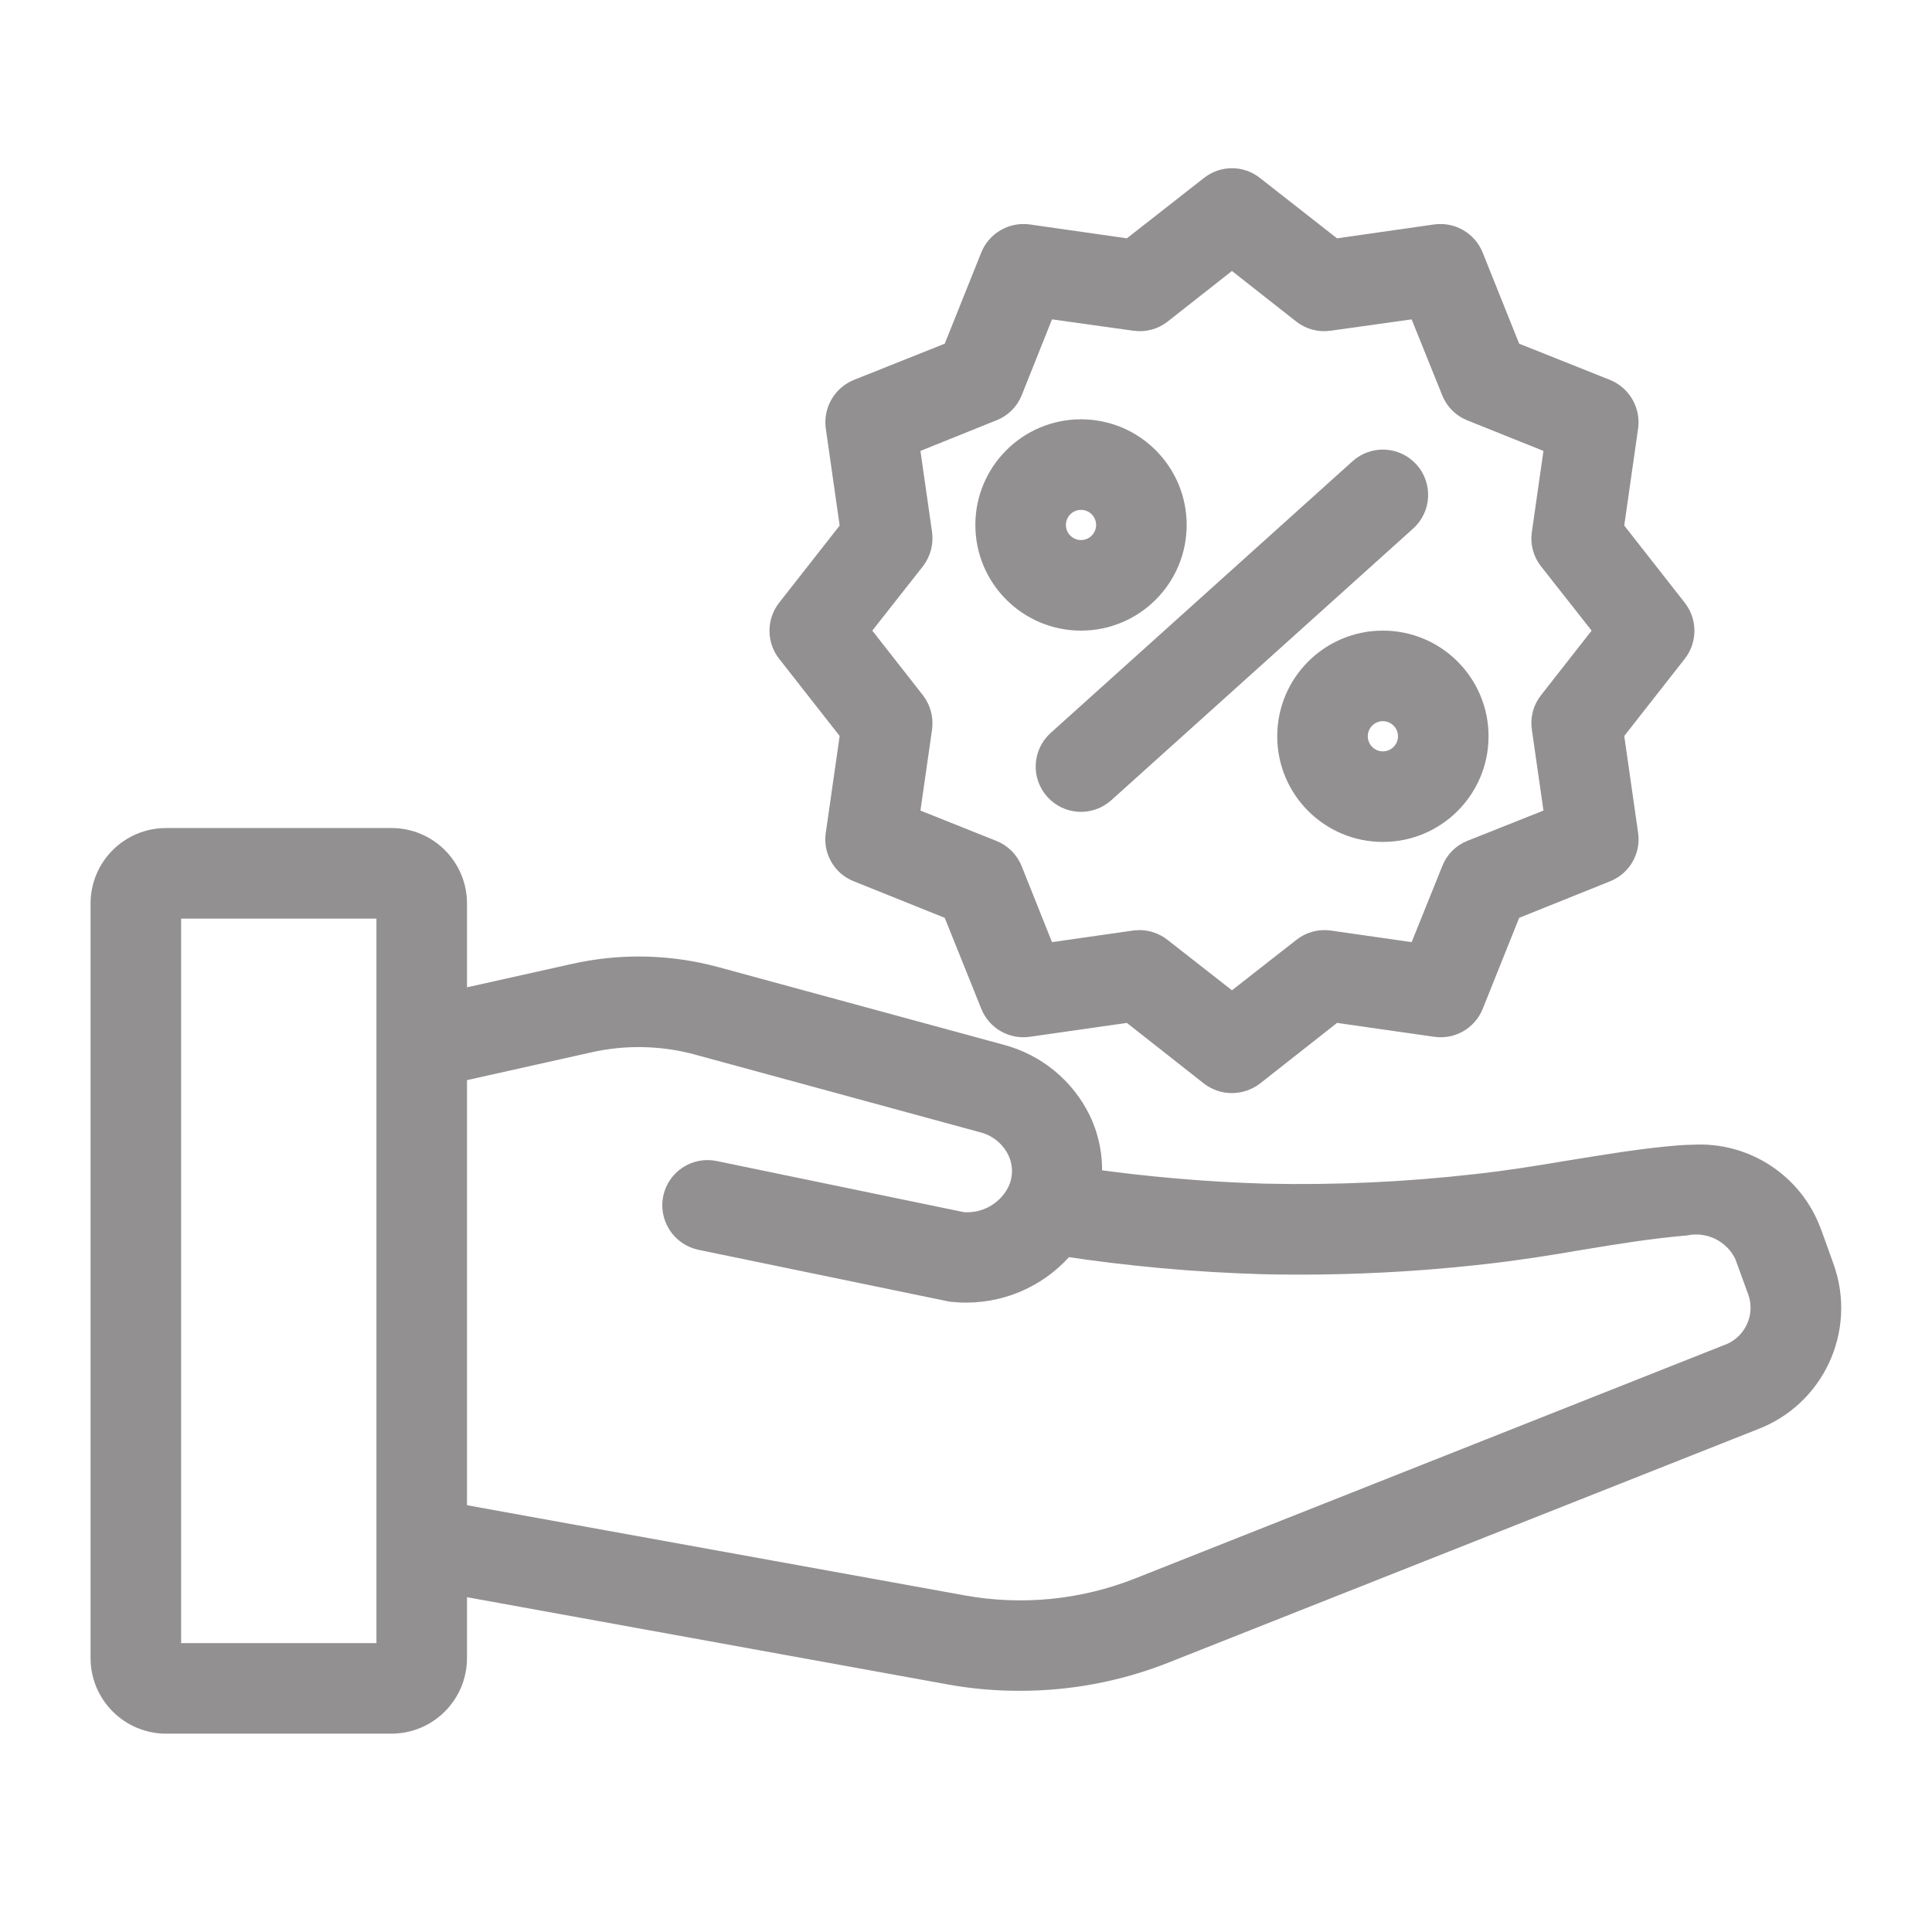
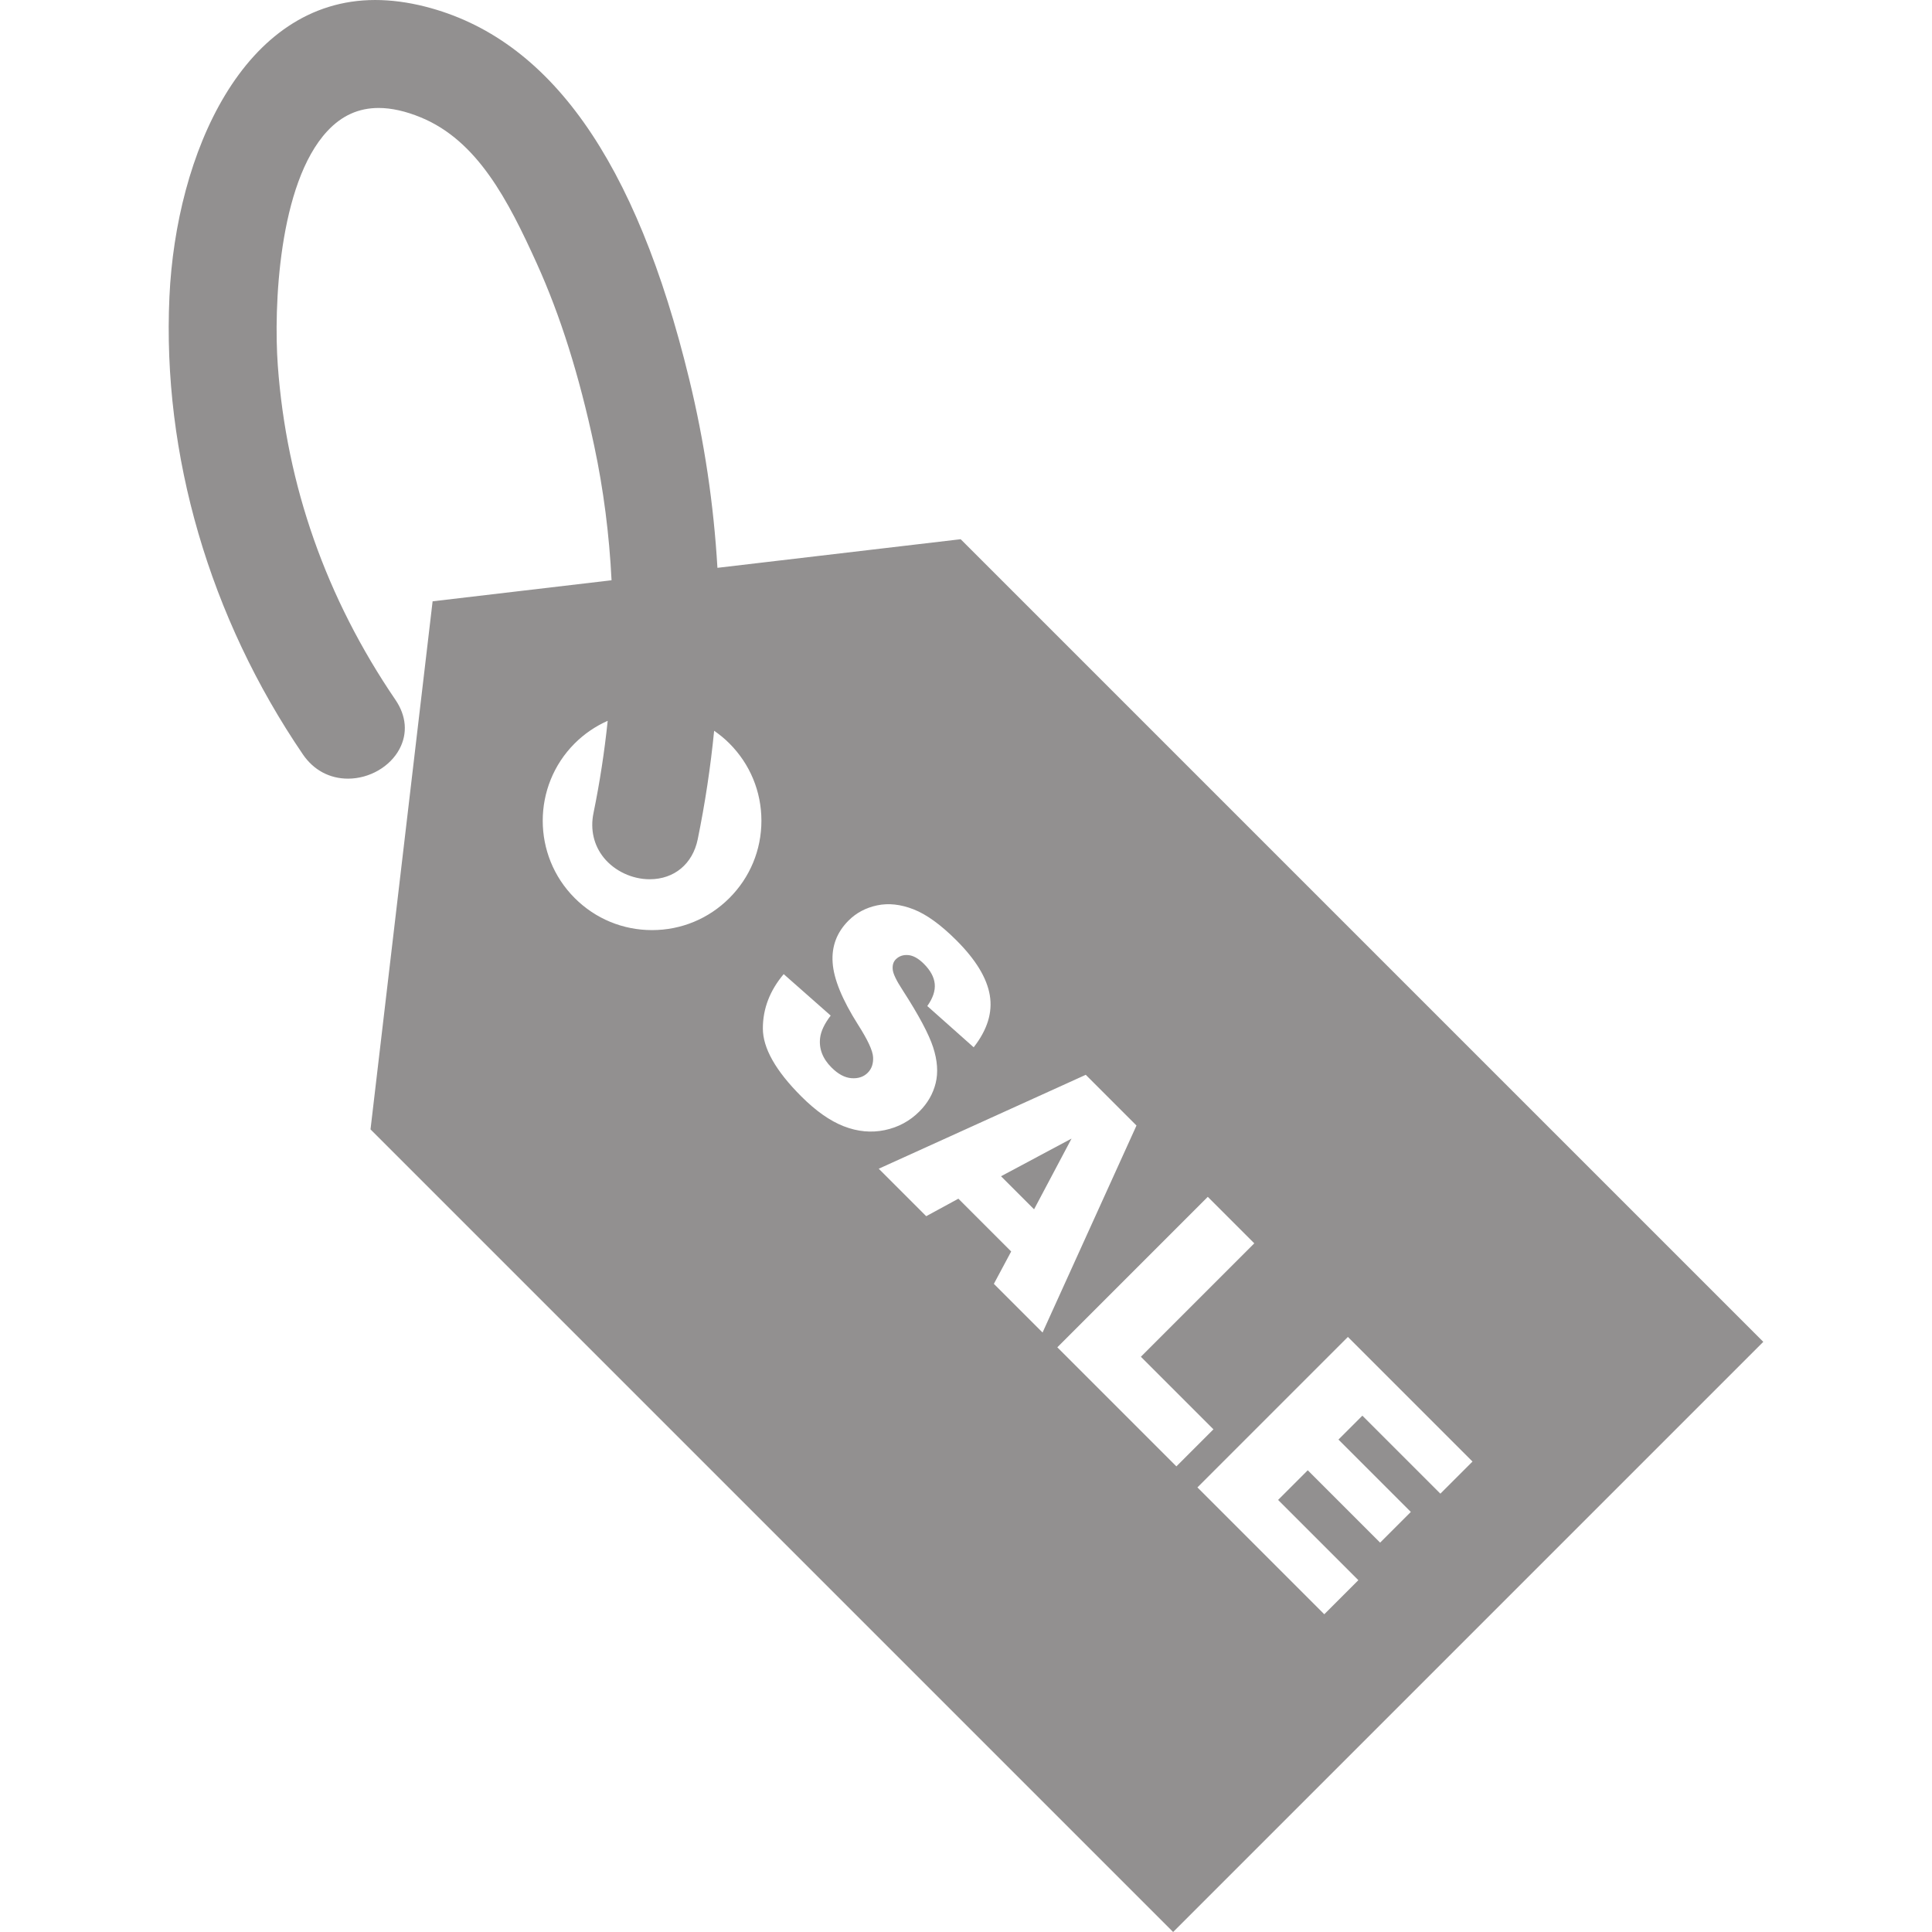
- <svg xmlns="http://www.w3.org/2000/svg" fill="#929090" width="800px" height="800px" viewBox="0 0 64 64" stroke="#929090">
+ <svg xmlns="http://www.w3.org/2000/svg" fill="#929090" version="1.1" id="Capa_1" width="800px" height="800px" viewBox="0 0 575.538 575.537" xml:space="preserve">
  <g id="SVGRepo_bgCarrier" stroke-width="0" />
  <g id="SVGRepo_tracerCarrier" stroke-linecap="round" stroke-linejoin="round" />
  <g id="SVGRepo_iconCarrier">
-     <g data-name="32 promo" id="_32_promo">
-       <path d="M60.27,42.05c-.28-.78-.38-1.07-.43-1.19a3.762,3.762,0,0,0-3.74-2.44c-.15,0-.3.01-.46.02-1.24.1-2.46.31-3.64.5-1.01.17-2.06.34-3.08.45a51.767,51.767,0,0,1-7.03.32,52.933,52.933,0,0,1-5.91-.51,3.661,3.661,0,0,0-.33-2.03,3.936,3.936,0,0,0-2.54-2.08l-9.48-2.58a9.588,9.588,0,0,0-4.58-.09l-4.08.91v-3.4a2,2,0,0,0-2-2H5.5a2,2,0,0,0-2,2v25a2.006,2.006,0,0,0,2,2h7.47a2.006,2.006,0,0,0,2-2V52.31l16.53,3a12.686,12.686,0,0,0,2.3.2,12.821,12.821,0,0,0,4.7-.89l19.52-7.73A3.8,3.8,0,0,0,60.27,42.05ZM12.97,54.93H5.5v-25h7.47Zm44.31-9.9L37.77,52.76a10.822,10.822,0,0,1-5.91.58L14.97,50.28V35.38l4.52-1.01a7.642,7.642,0,0,1,3.62.07l9.47,2.58a1.934,1.934,0,0,1,1.27,1.02,1.725,1.725,0,0,1,.03,1.44,2.022,2.022,0,0,1-2.02,1.17l-8.22-1.7a1,1,0,0,0-1.18.77,1.01,1.01,0,0,0,.77,1.19l8.28,1.71a.34.34,0,0,0,.1.01,2.748,2.748,0,0,0,.4.02,4.089,4.089,0,0,0,3.2-1.54,54.458,54.458,0,0,0,6.62.6,54.033,54.033,0,0,0,7.3-.33c1.08-.12,2.16-.29,3.2-.47,1.14-.19,2.32-.38,3.48-.48a1.948,1.948,0,0,1,2.15,1.11v.01l.43,1.18A1.814,1.814,0,0,1,57.28,45.03Z" />
-       <path d="M55.42,20.28l-2.14-2.73.49-3.43a1.016,1.016,0,0,0-.62-1.07l-3.21-1.28L48.65,8.55a1.009,1.009,0,0,0-1.07-.62l-3.43.49L41.43,6.29a.992.992,0,0,0-1.24,0L37.47,8.42l-3.43-.49a1.009,1.009,0,0,0-1.07.62l-1.29,3.22-3.21,1.28a1.016,1.016,0,0,0-.62,1.07l.49,3.43L26.2,20.28a1.006,1.006,0,0,0,0,1.23l2.14,2.73-.49,3.42a.99.99,0,0,0,.62,1.07l3.21,1.29,1.29,3.21a1,1,0,0,0,1.07.62l3.43-.49,2.72,2.14a1.009,1.009,0,0,0,.62.21,1.031,1.031,0,0,0,.62-.21l2.72-2.14,3.43.49a1,1,0,0,0,1.07-.61l1.29-3.22,3.21-1.29a1,1,0,0,0,.62-1.07l-.49-3.42,2.14-2.73A1.006,1.006,0,0,0,55.42,20.28Zm-3.98,3.06a.984.984,0,0,0-.2.76l.44,3.07-2.89,1.15a.978.978,0,0,0-.55.56l-1.16,2.88-3.07-.44a1,1,0,0,0-.76.21l-2.44,1.91-2.44-1.91a1.02,1.02,0,0,0-.62-.22c-.05,0-.1.01-.14.01l-3.08.44-1.15-2.88a1,1,0,0,0-.56-.56l-2.88-1.15.44-3.07a1.026,1.026,0,0,0-.2-.76l-1.92-2.45,1.92-2.44a1.026,1.026,0,0,0,.2-.76l-.44-3.07,2.88-1.16a.978.978,0,0,0,.56-.55l1.15-2.88,3.08.43a.994.994,0,0,0,.76-.2l2.44-1.92,2.44,1.92a.994.994,0,0,0,.76.2l3.07-.43,1.16,2.88a.99.99,0,0,0,.55.55l2.89,1.16-.44,3.07a.984.984,0,0,0,.2.76l1.92,2.44Z" />
-       <path d="M35.81,14.39a3,3,0,1,0,3,3A3,3,0,0,0,35.81,14.39Zm0,4a1,1,0,1,1,1-1A1,1,0,0,1,35.81,18.39Z" />
-       <path d="M45.81,21.39a3,3,0,1,0,3,3A3,3,0,0,0,45.81,21.39Zm0,4a1,1,0,1,1,1-1A1,1,0,0,1,45.81,25.39Z" />
-       <path d="M35.065,26.062a1,1,0,0,0,1.413.075l10-9A1,1,0,0,0,45.14,15.65l-10,9A1,1,0,0,0,35.065,26.062Z" />
+     <g>
+       <g>
+         <polygon points="319.21,339.186 298.201,350.4 308.047,360.248 " />
+         <path d="M213.72,169.154c-1.095-18.807-3.88-37.583-8.412-56.233C189.46,47.684,163.729,11.39,126.645,1.961 C121.525,0.661,116.52,0,111.767,0C72.44,0,52.428,45.836,50.472,88.422c-2.16,47.093,11.956,95.5,39.752,136.302 c3.18,4.667,7.953,7.234,13.443,7.234c6.383,0,12.552-3.559,15.352-8.859c2.463-4.661,2.035-9.85-1.212-14.615 c-20.649-30.312-32.442-63.819-35.049-99.594c-1.261-17.311,0.196-54.183,14.737-69.82c4.32-4.648,9.33-6.907,15.315-6.907 c3.819,0,8.06,0.955,12.607,2.834c16.793,6.943,25.884,24.504,34.465,43.431c7.038,15.526,12.638,33.295,17.121,54.33 c2.772,13.008,4.498,26.451,5.177,40.101l-53.308,6.27l-18.498,157.308l239.099,239.1L525.281,399.73l-239.1-239.099 L213.72,169.154z M181.03,214.727c-0.952,9.186-2.362,18.369-4.232,27.491c-1.007,4.909,0.095,9.642,3.106,13.33 c3.21,3.935,8.43,6.38,13.62,6.38c7.329,0,12.818-4.565,14.327-11.913c2.203-10.75,3.819-21.53,4.89-32.322 c1.603,1.11,3.13,2.356,4.538,3.764c6.154,6.153,9.544,14.336,9.544,23.039s-3.391,16.885-9.544,23.036 c-6.153,6.151-14.336,9.544-23.039,9.544s-16.885-3.391-23.036-9.544c-12.702-12.702-12.702-33.372,0-46.077 C174.081,218.579,177.417,216.33,181.03,214.727z M438.655,435.389l-9.571,9.568l-23.238-23.236l-7.123,7.123l21.555,21.555 l-9.144,9.143l-21.555-21.555l-8.838,8.838l23.911,23.908l-10.15,10.15l-37.791-37.791l44.823-44.824L438.655,435.389z M373.651,370.389l-33.785,33.785l21.616,21.615l-11.038,11.039l-35.468-35.469l44.822-44.824L373.651,370.389z M338.556,335.291 l-27.98,61.664l-14.505-14.5l5.156-9.643l-15.726-15.727l-9.584,5.215l-14.14-14.141l61.671-27.977L338.556,335.291z M290.058,311.988l-13.819-12.291c1.671-2.363,2.412-4.561,2.216-6.59c-0.192-2.027-1.27-4.02-3.226-5.975 c-1.609-1.61-3.164-2.482-4.663-2.613c-1.5-0.132-2.736,0.291-3.715,1.27c-0.713,0.713-1.019,1.692-0.918,2.934 c0.061,1.243,1.059,3.342,2.996,6.299c4.75,7.359,7.766,13.014,9.051,16.967s1.533,7.52,0.75,10.686 c-0.783,3.17-2.399,5.979-4.847,8.424c-2.874,2.873-6.319,4.729-10.334,5.564c-4.015,0.834-8.075,0.451-12.185-1.148 c-4.106-1.6-8.333-4.572-12.674-8.914c-7.623-7.621-11.436-14.369-11.436-20.242c0-5.871,2.069-11.26,6.206-16.174l14.002,12.354 c-1.854,2.426-2.904,4.639-3.149,6.633c-0.389,3.24,0.744,6.186,3.394,8.838c1.977,1.977,3.966,3.035,5.961,3.18 c1.998,0.143,3.608-0.398,4.832-1.619c1.163-1.162,1.692-2.711,1.591-4.648c-0.101-1.938-1.6-5.166-4.495-9.691 c-4.709-7.438-7.225-13.583-7.552-18.436c-0.346-4.872,1.233-9.061,4.74-12.567c2.304-2.301,5.147-3.813,8.531-4.526 s7.001-0.318,10.854,1.193c3.853,1.509,8.112,4.596,12.781,9.263c5.729,5.729,9.03,11.16,9.905,16.298 C295.731,301.59,294.134,306.771,290.058,311.988z" />
+       </g>
    </g>
  </g>
</svg>
